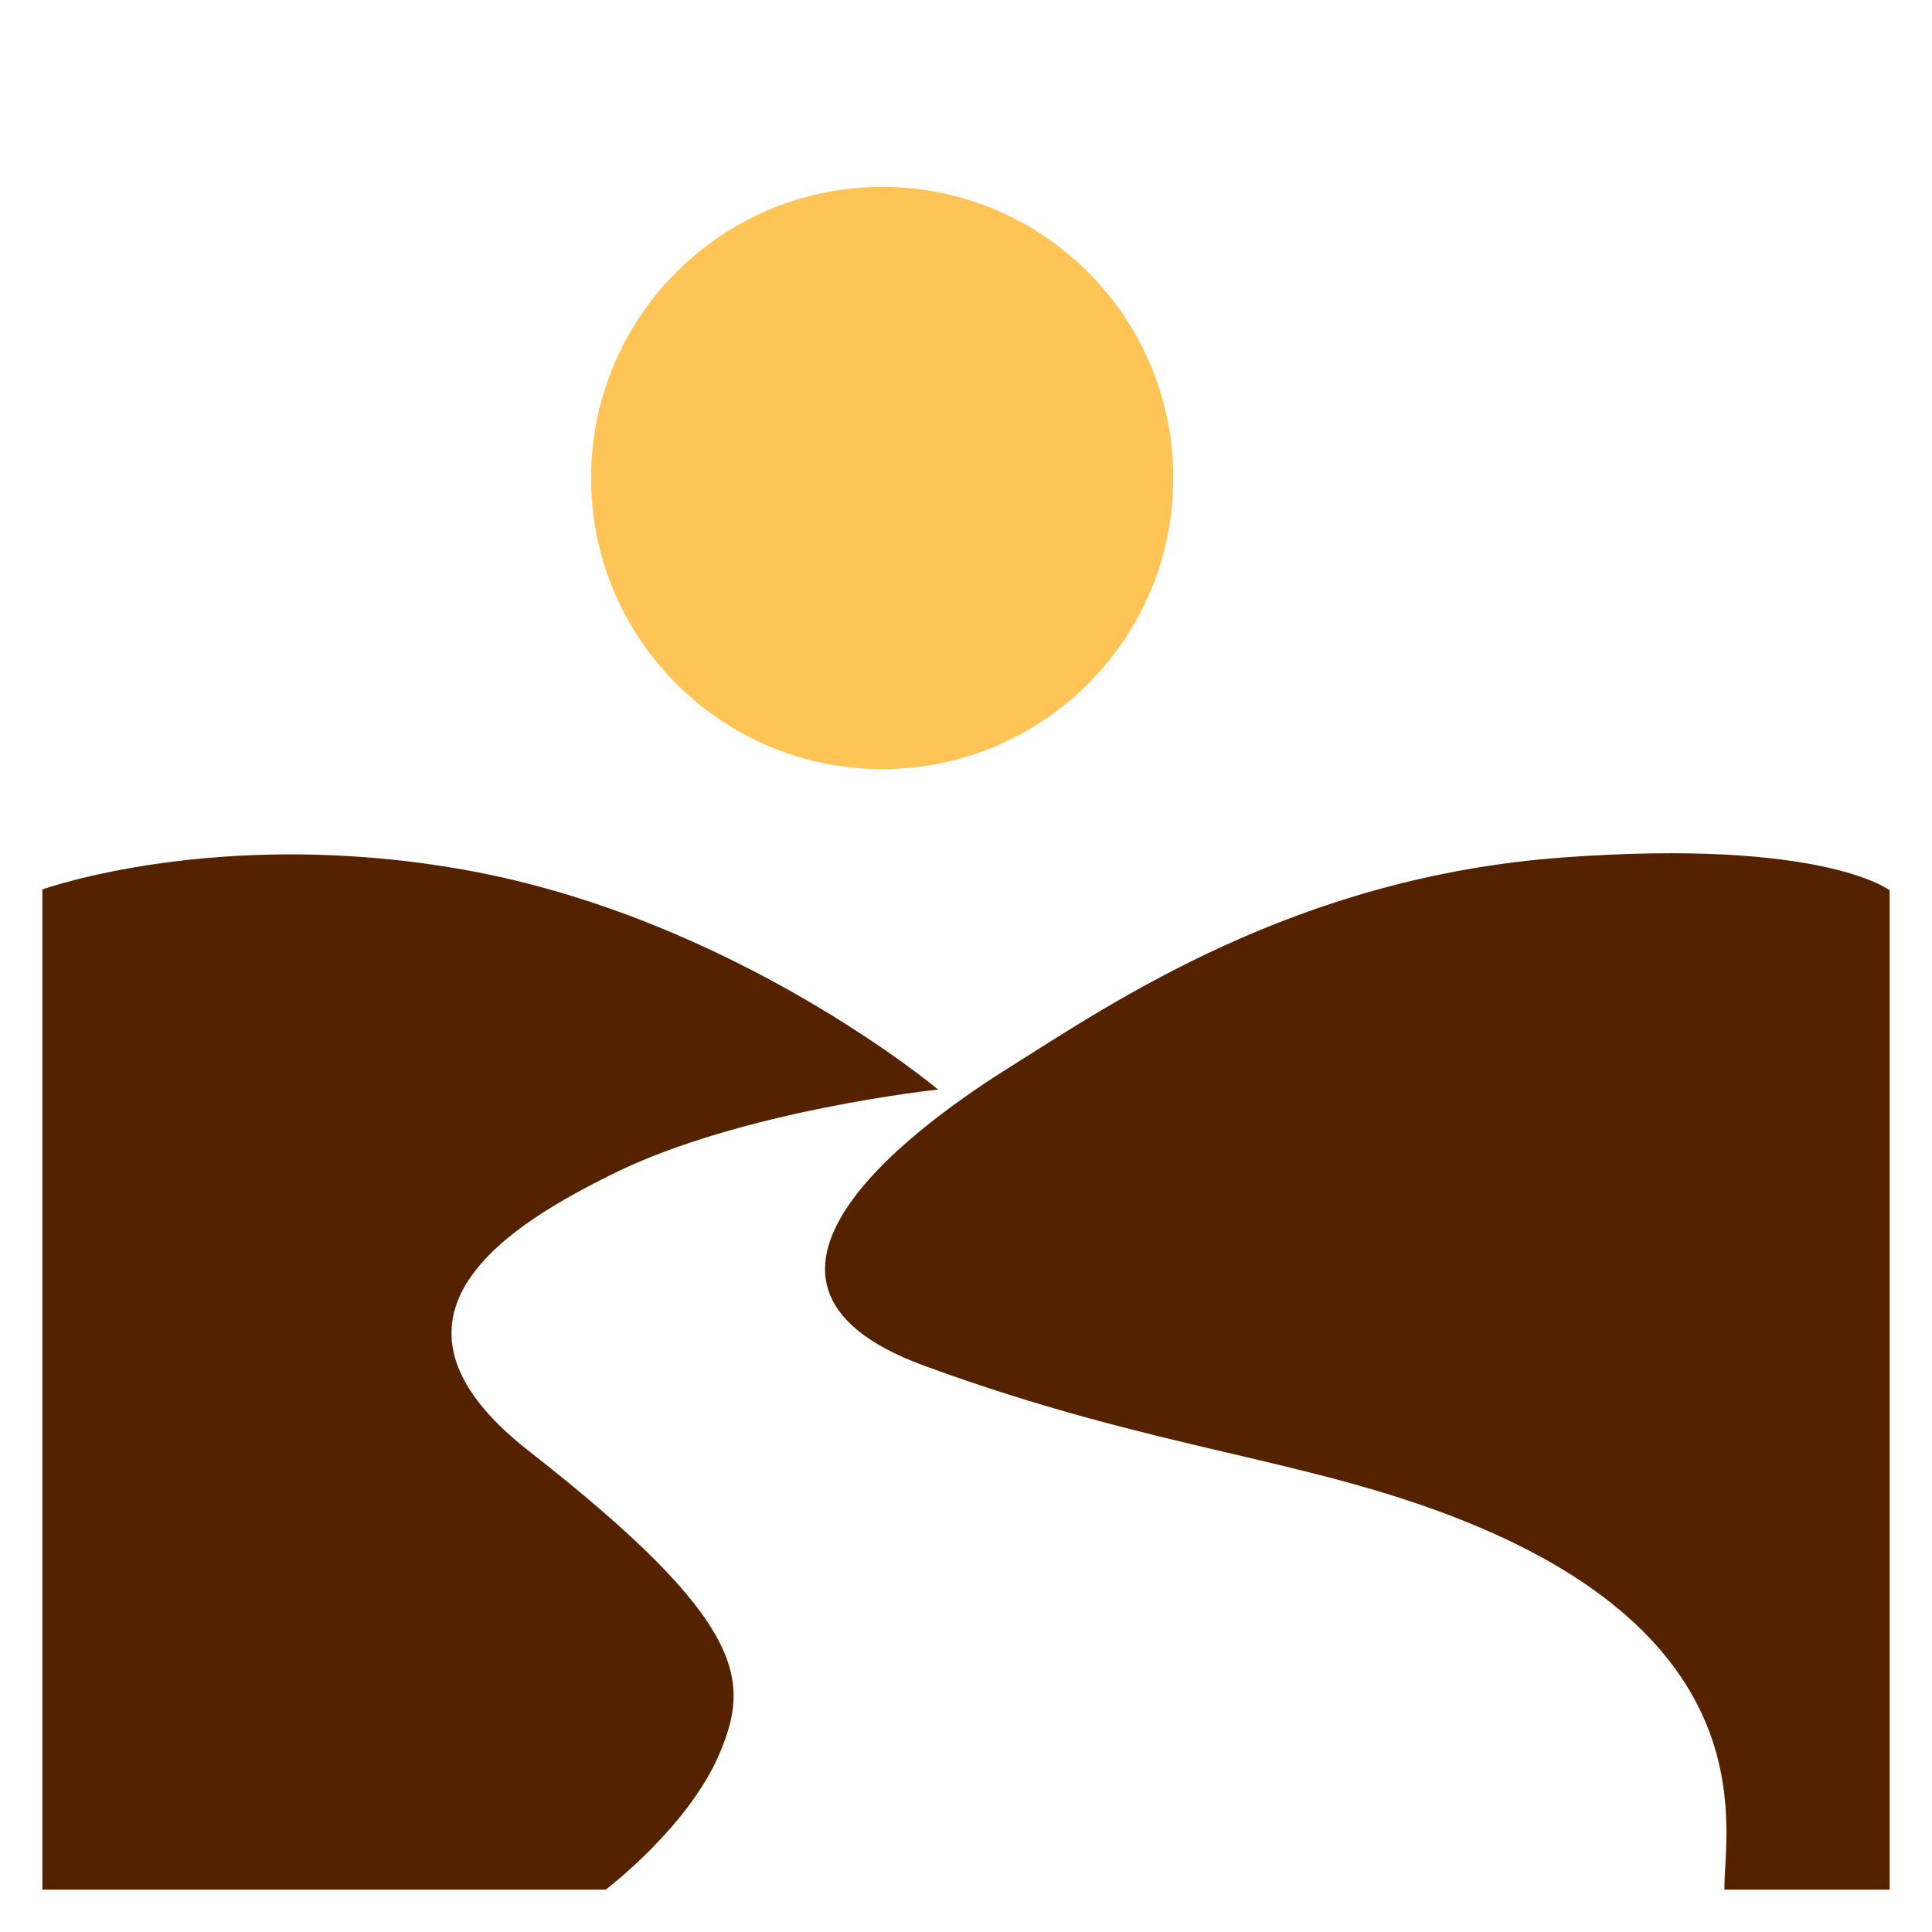
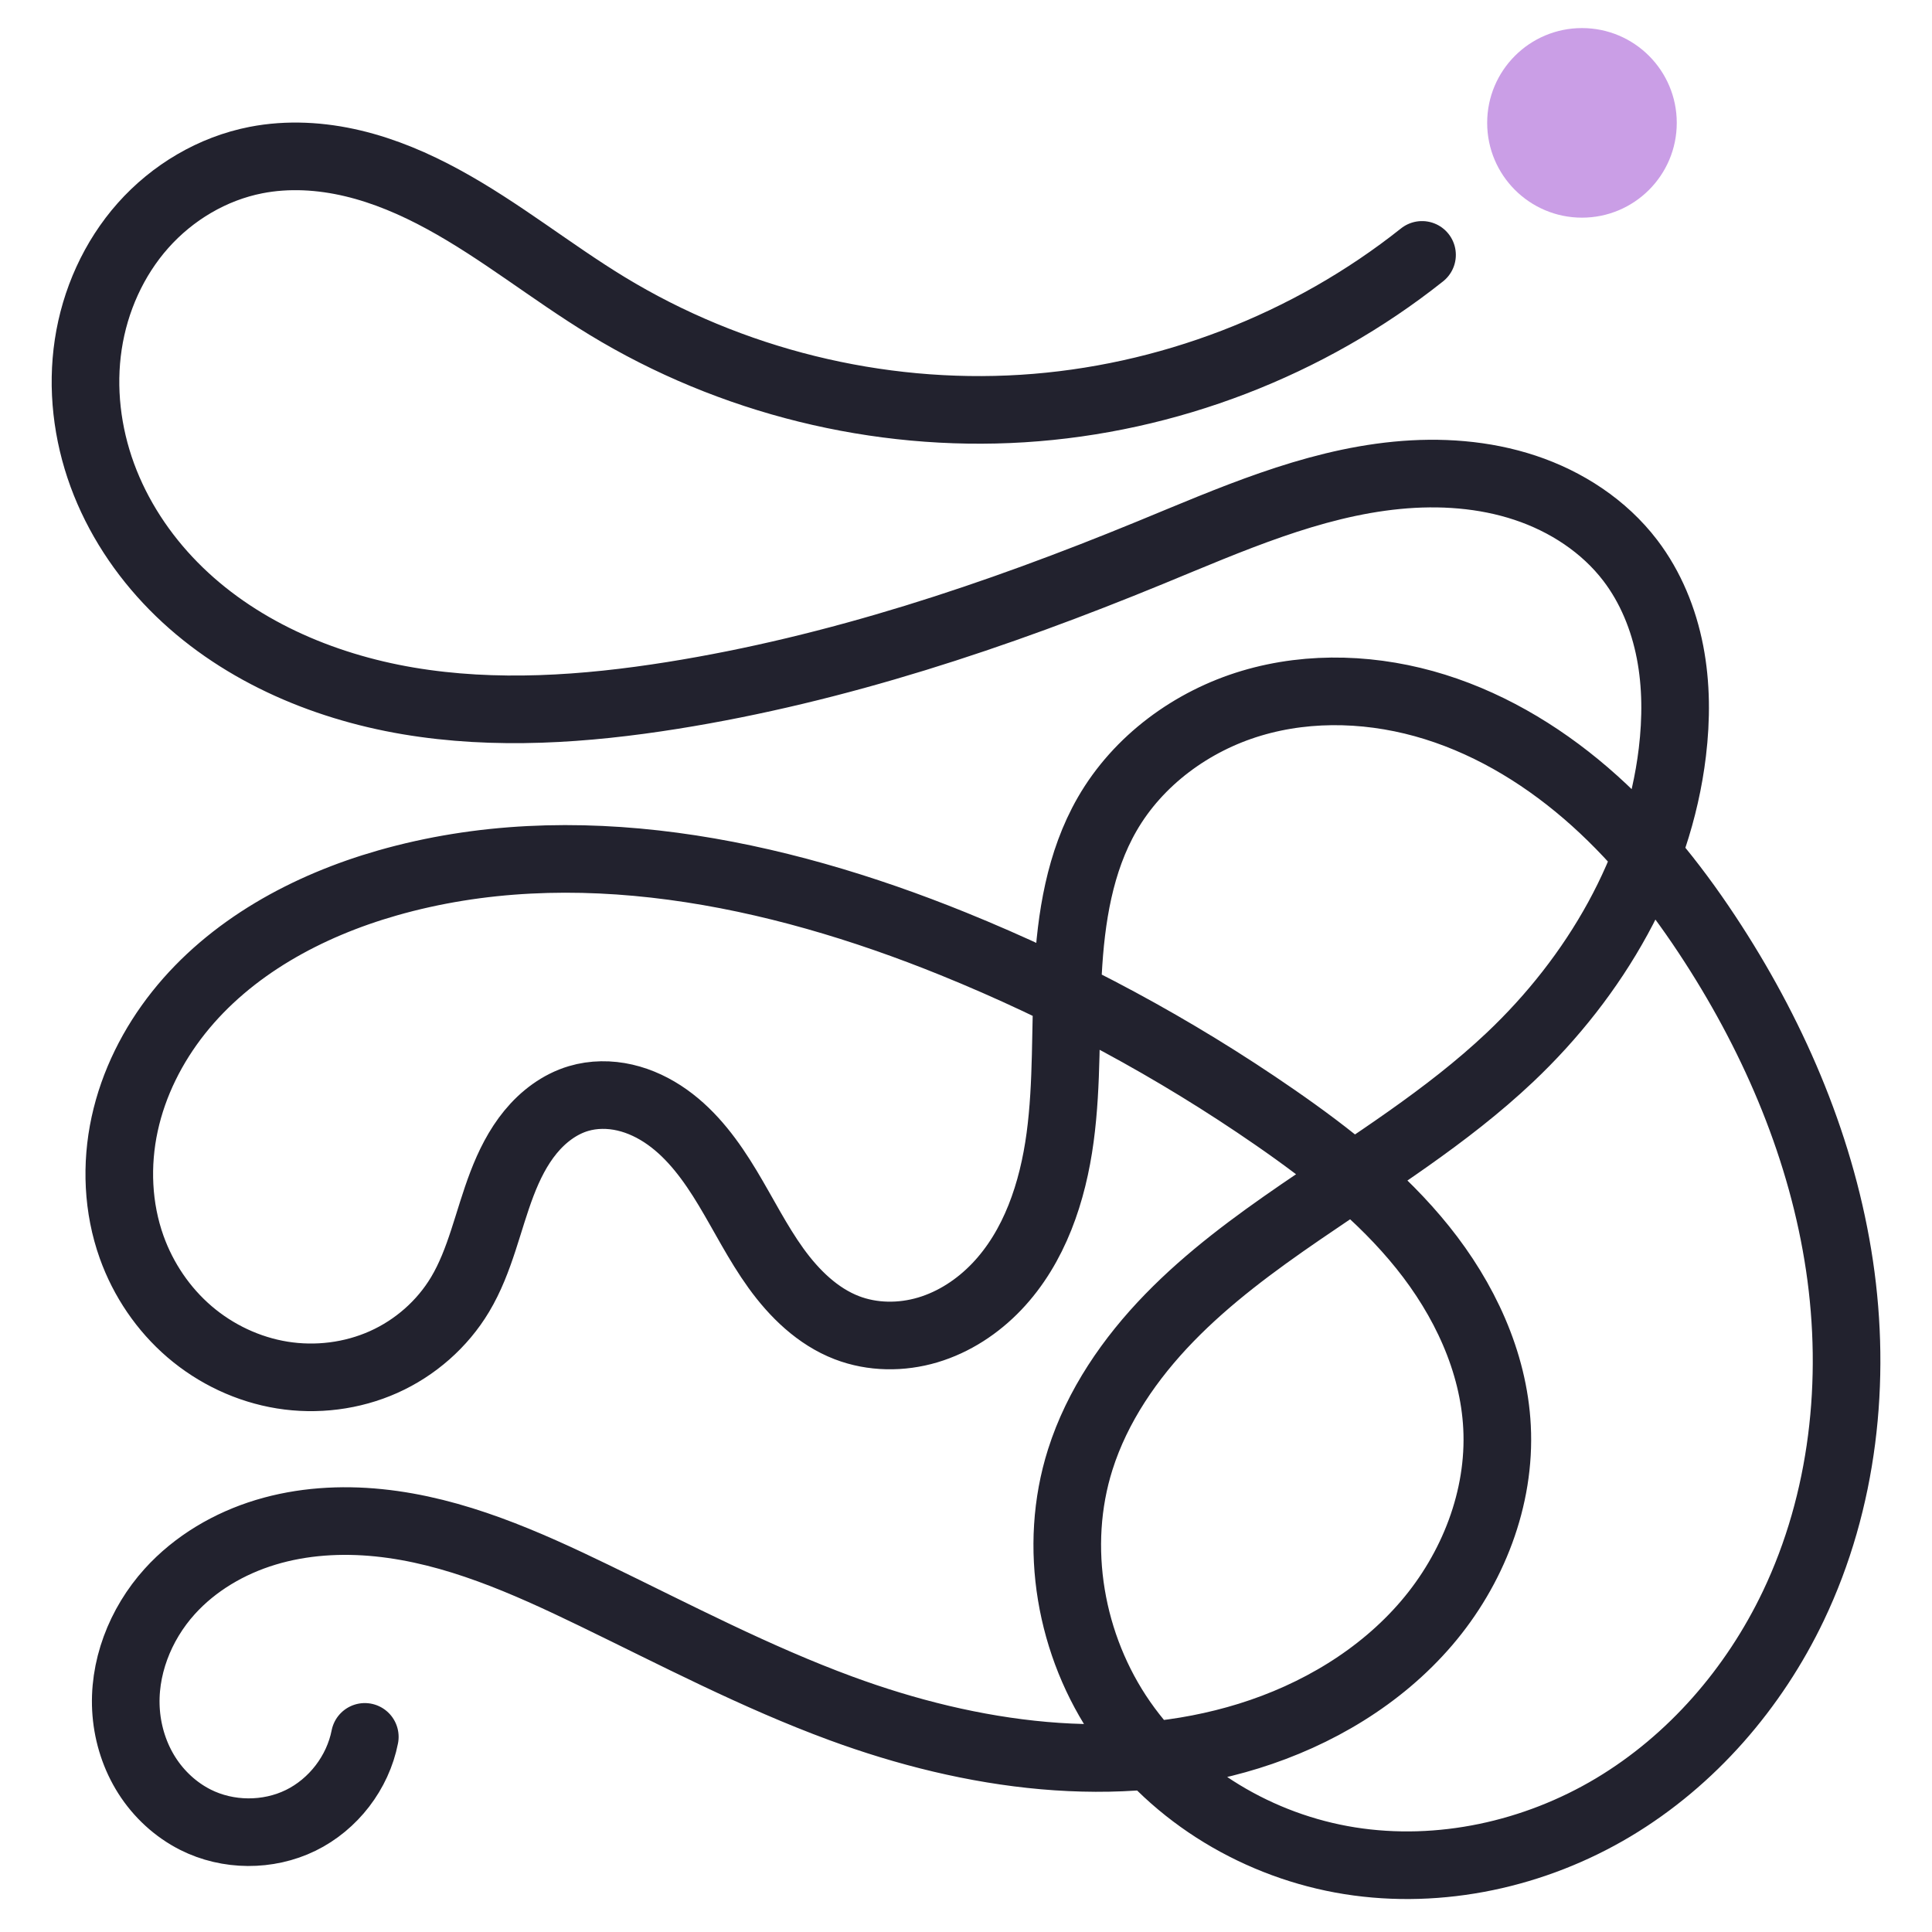
- <svg xmlns="http://www.w3.org/2000/svg" width="136.777mm" height="136.777mm" viewBox="0 0 136.777 136.777" version="1.1" id="svg1" xml:space="preserve">
-   <defs id="defs1" />
-   <g id="layer1" transform="translate(-43.00906,-24.42109)">
-     <path style="fill:#552200;stroke-width:0.245" d="m 46.009,87.39 c 0,0 12.439,-4.484 29.822,-1.4 19.077,3.385 33.591,15.566 33.591,15.566 0,0 -13.988,1.474 -23.086,5.999 -6.811,3.387 -18.228,9.945 -5.879,19.599 15.488,12.107 15.689,16.258 13.477,21.447 -2.213,5.189 -8.046,9.599 -8.046,9.599 H 46.009 Z" id="path3" />
-     <path style="fill:#552200;stroke-width:0.245" d="m 176.786,87.452 c 0,0 -4.674,-3.677 -23.114,-2.327 -18.907,1.384 -31.78,10.204 -39.223,14.874 -5.401,3.389 -22.528,15.047 -6.034,21.101 16.494,6.053 27.086,6.484 38.418,11.069 21.528,8.711 18.173,22.081 18.259,26.03 h 11.694 z" id="path4" />
-     <circle style="fill:#ffc455;fill-opacity:1;stroke-width:0.379" id="path6" cx="105.464" cy="58.26" r="20.61" />
+ <svg xmlns="http://www.w3.org/2000/svg" width="200mm" height="200mm" viewBox="0 0 200 200" version="1.1" id="svg1">
+   <defs id="defs1">
+     </defs>
+   <g id="g3" transform="translate(0,-1.754871)">
+     <g id="layer1">
+       <path style="opacity:0.956;fill:none;stroke:#181825;stroke-width:7;stroke-linecap:round;stroke-linejoin:round;stroke-dasharray:none;stroke-opacity:1;paint-order:stroke markers fill" d="m 39.067,182.09 c -0.725,3.695 -3.257,6.99 -6.639,8.644 -3.383,1.653 -7.538,1.627 -10.899,-0.07 -2.045,-1.033 -3.785,-2.646 -5.017,-4.579 -1.231,-1.932 -1.957,-4.176 -2.145,-6.46 -0.377,-4.567 1.429,-9.187 4.502,-12.587 2.643,-2.923 6.168,-4.986 9.94,-6.127 3.771,-1.141 7.782,-1.383 11.702,-0.984 7.84,0.798 15.19,4.079 22.283,7.514 8.437,4.086 16.762,8.461 25.56,11.698 13.477,4.958 28.498,7.121 42.213,2.864 7.034,-2.183 13.622,-6.087 18.411,-11.682 4.789,-5.595 7.671,-12.941 7.296,-20.296 -0.347,-6.813 -3.42,-13.286 -7.692,-18.605 -4.272,-5.319 -9.701,-9.59 -15.311,-13.471 C 122.886,110.765 111.701,104.746 100,100 81.451,92.476 60.647,88.191 41.401,93.693 33.114,96.062 25.153,100.368 19.79,107.114 c -2.681,3.373 -4.67,7.323 -5.583,11.535 -0.913,4.211 -0.728,8.683 0.723,12.741 1.204,3.368 3.276,6.429 5.99,8.758 2.715,2.329 6.069,3.916 9.6,4.485 3.531,0.569 7.229,0.112 10.494,-1.348 3.265,-1.46 6.081,-3.924 7.917,-6.994 2.102,-3.514 2.873,-7.641 4.338,-11.465 0.733,-1.912 1.654,-3.772 2.954,-5.354 1.299,-1.582 3.001,-2.878 4.964,-3.462 1.551,-0.462 3.223,-0.465 4.8,-0.102 1.577,0.363 3.061,1.083 4.381,2.02 2.639,1.874 4.587,4.561 6.256,7.334 1.669,2.773 3.114,5.689 5.007,8.314 1.894,2.625 4.313,4.991 7.333,6.155 2.654,1.022 5.651,1.043 8.377,0.232 2.726,-0.811 5.182,-2.428 7.145,-4.486 3.926,-4.116 5.802,-9.81 6.559,-15.447 0.757,-5.638 0.51,-11.357 0.814,-17.037 0.304,-5.68 1.214,-11.483 4.051,-16.413 3.209,-5.577 8.77,-9.647 14.934,-11.49 6.164,-1.843 12.875,-1.539 19.015,0.382 6.14,1.921 11.727,5.407 16.51,9.71 4.783,4.303 8.789,9.414 12.277,14.82 6.515,10.099 11.313,21.419 13.08,33.307 1.767,11.888 0.402,24.359 -4.771,35.207 -4.074,8.544 -10.526,16.014 -18.65,20.872 -8.124,4.857 -17.923,7.01 -27.272,5.526 -9.348,-1.484 -18.139,-6.697 -23.545,-14.468 -5.405,-7.77 -7.219,-18.045 -4.358,-27.068 1.76,-5.552 5.157,-10.483 9.215,-14.661 4.058,-4.178 8.778,-7.653 13.58,-10.949 7.415,-5.089 15.135,-9.838 21.671,-16.014 8.853,-8.364 15.38,-19.512 16.829,-31.604 0.413,-3.447 0.415,-6.962 -0.247,-10.37 -0.661,-3.408 -2.002,-6.71 -4.107,-9.471 -2.717,-3.563 -6.64,-6.117 -10.892,-7.528 -4.252,-1.412 -8.822,-1.721 -13.281,-1.286 -8.918,0.87 -17.261,4.609 -25.549,8.014 -15.944,6.55 -32.413,12.054 -49.435,14.771 -9.05,1.444 -18.328,2.09 -27.364,0.564 C 34.514,73.315 25.687,69.485 19.26,62.952 16.046,59.686 13.468,55.773 11.891,51.471 10.314,47.168 9.754,42.476 10.438,37.945 11.121,33.415 13.067,29.058 16.11,25.632 c 3.043,-3.426 7.187,-5.892 11.684,-6.771 3.308,-0.647 6.751,-0.443 10.03,0.337 3.279,0.779 6.405,2.122 9.365,3.735 5.92,3.225 11.191,7.514 16.949,11.02 12.813,7.801 28.044,11.564 43.016,10.627 14.971,-0.937 29.615,-6.569 41.356,-15.905" id="path2" transform="translate(-1.301591,-0.5335149)" />
+       <circle style="fill:#ca9ee6;fill-opacity:1;stroke:none;stroke-width:5;stroke-linecap:round;stroke-linejoin:round;stroke-dasharray:none;stroke-opacity:1;paint-order:stroke markers fill" id="path3" cx="163.765" cy="14.474" r="9.813" />
+     </g>
  </g>
</svg>
